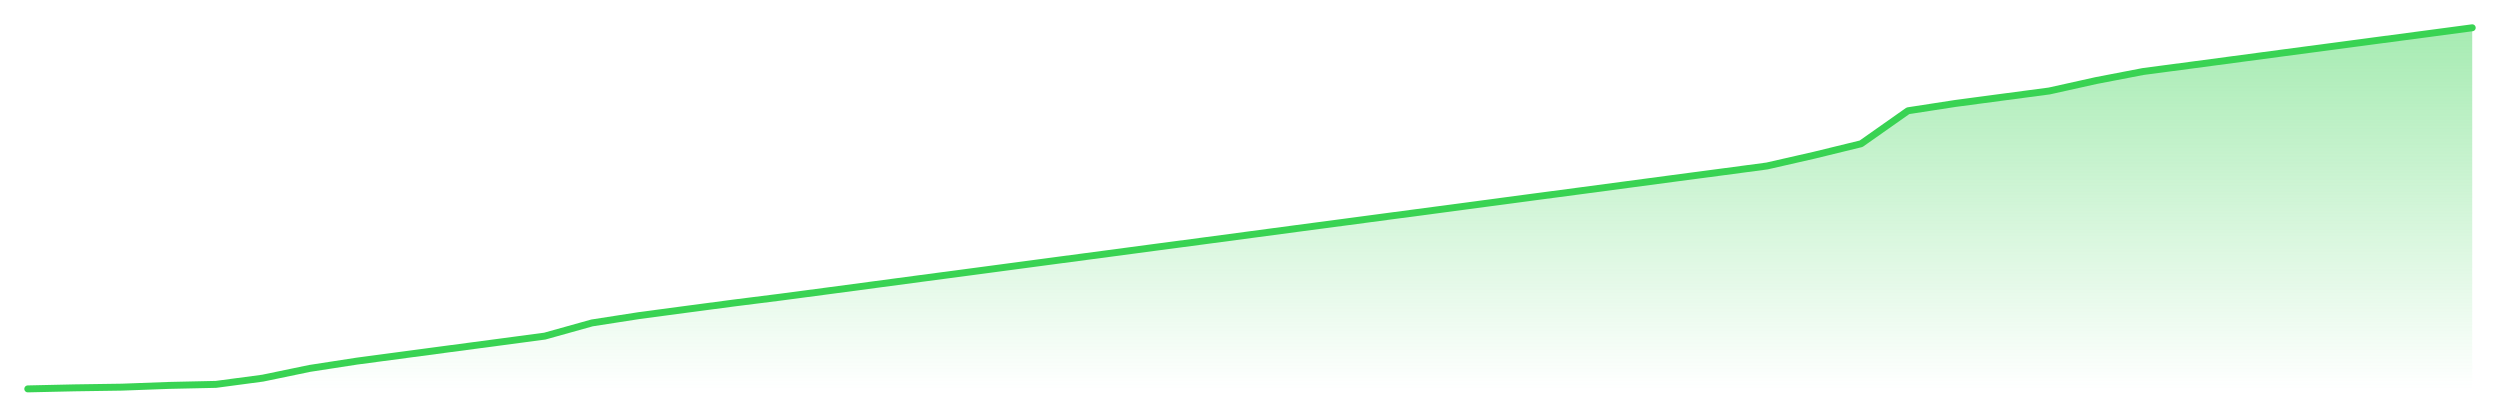
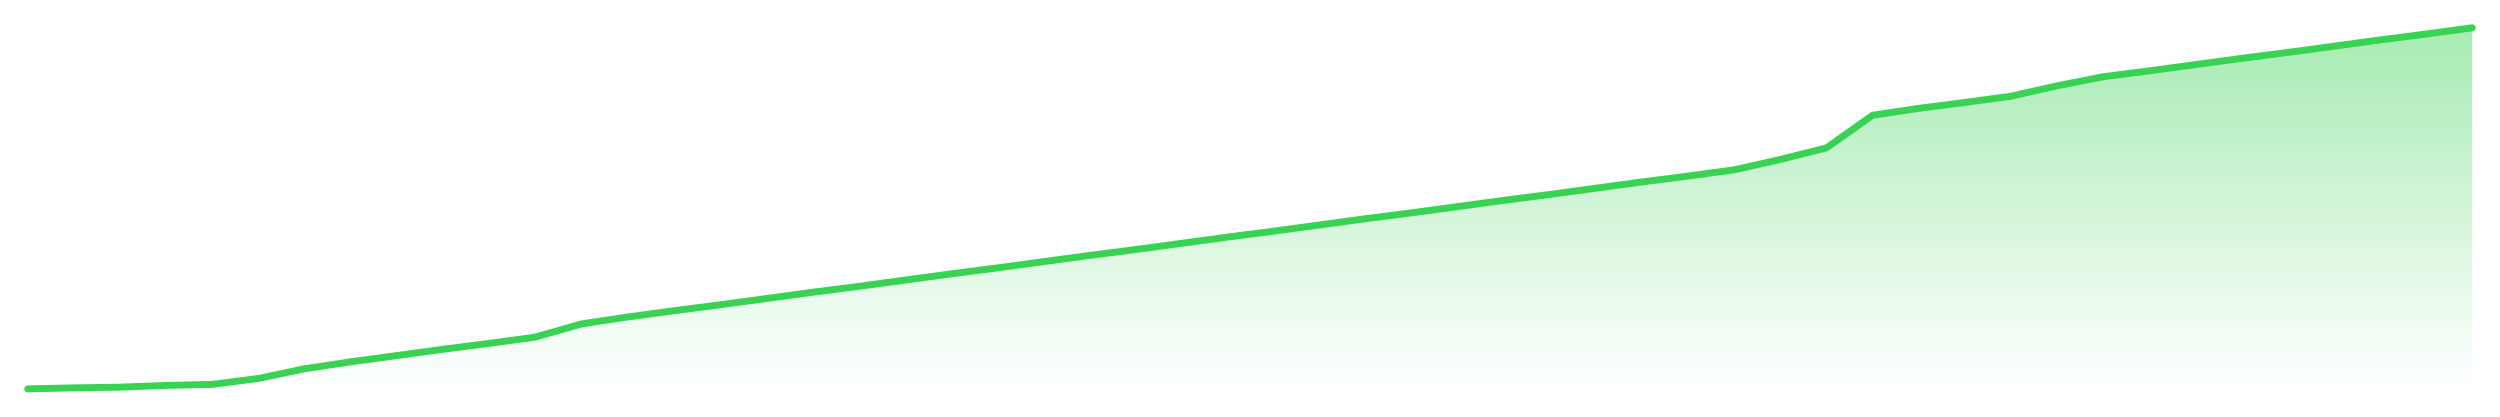
<svg xmlns="http://www.w3.org/2000/svg" viewBox="0 0 720 120" width="720" height="120" role="img" aria-label="Contribution trend">
  <defs>
    <linearGradient id="g" x1="0" y1="0" x2="0" y2="1">
      <stop offset="0%" stop-color="#39d353" stop-opacity="0.45" />
      <stop offset="100%" stop-color="#39d353" stop-opacity="0" />
    </linearGradient>
  </defs>
-   <polygon fill="url(#g)" points="8,112 8.0,112.0 21.5,111.7 35.1,111.5 48.6,111.0 62.2,110.7 75.7,108.9 89.2,106.1 102.8,104.0 116.3,102.2 129.8,100.4 143.4,98.6 156.9,96.8 170.5,93.0 184.0,90.9 197.5,89.1 211.1,87.3 224.6,85.6 238.2,83.8 251.7,82.0 265.2,80.2 278.8,78.4 292.3,76.6 305.8,74.8 319.4,73.0 332.9,71.2 346.5,69.4 360.0,67.6 373.5,65.8 387.1,64.0 400.6,62.2 414.2,60.4 427.7,58.6 441.2,56.8 454.8,55.0 468.3,53.2 481.8,51.4 495.4,49.6 508.9,47.8 522.5,44.7 536.0,41.4 549.5,31.9 563.1,29.8 576.6,28.0 590.2,26.2 603.7,23.2 617.2,20.6 630.8,18.8 644.3,17.0 657.8,15.2 671.4,13.4 684.9,11.6 698.5,9.8 712.0,8.0 712,112" />
-   <polyline fill="none" stroke="#39d353" stroke-width="2" stroke-linejoin="round" stroke-linecap="round" points="8.0,112.0 21.5,111.7 35.1,111.5 48.6,111.0 62.2,110.7 75.7,108.9 89.2,106.1 102.8,104.0 116.3,102.2 129.8,100.4 143.4,98.6 156.9,96.8 170.5,93.0 184.0,90.9 197.5,89.1 211.1,87.3 224.6,85.6 238.2,83.8 251.7,82.0 265.2,80.2 278.8,78.4 292.3,76.6 305.8,74.8 319.4,73.0 332.9,71.2 346.5,69.4 360.0,67.6 373.5,65.8 387.1,64.0 400.6,62.2 414.2,60.4 427.7,58.6 441.2,56.8 454.8,55.0 468.3,53.2 481.8,51.4 495.4,49.6 508.9,47.8 522.5,44.7 536.0,41.4 549.5,31.9 563.1,29.8 576.6,28.0 590.2,26.2 603.7,23.2 617.2,20.6 630.8,18.8 644.3,17.0 657.8,15.2 671.4,13.4 684.9,11.6 698.5,9.8 712.0,8.0" />
+   <polygon fill="url(#g)" points="8,112 8.0,112.0 21.3,111.7 34.6,111.5 47.8,111.0 61.1,110.7 74.4,109.0 87.7,106.2 101.0,104.2 114.3,102.4 127.5,100.6 140.8,98.9 154.1,97.1 167.4,93.3 180.7,91.3 194.0,89.5 207.2,87.8 220.5,86.0 233.8,84.2 247.1,82.5 260.4,80.7 273.7,78.9 286.9,77.2 300.2,75.4 313.5,73.6 326.8,71.9 340.1,70.1 353.4,68.3 366.6,66.6 379.9,64.8 393.2,63.0 406.5,61.3 419.8,59.5 433.1,57.7 446.3,56.0 459.6,54.2 472.9,52.4 486.2,50.7 499.5,48.9 512.8,45.9 526.0,42.6 539.3,33.2 552.6,31.2 565.9,29.5 579.2,27.7 592.5,24.7 605.7,22.1 619.0,20.4 632.3,18.6 645.6,16.8 658.9,15.1 672.2,13.3 685.4,11.5 698.7,9.8 712.0,8.0 712,112" />
+   <polyline fill="none" stroke="#39d353" stroke-width="2" stroke-linejoin="round" stroke-linecap="round" points="8.0,112.0 21.3,111.7 34.6,111.5 47.8,111.0 61.1,110.7 74.4,109.0 87.7,106.2 101.0,104.2 114.3,102.4 127.5,100.6 140.8,98.9 154.1,97.1 167.4,93.3 180.7,91.3 194.0,89.5 207.2,87.8 220.5,86.0 233.8,84.2 247.1,82.5 260.4,80.7 273.7,78.9 286.9,77.2 300.2,75.4 313.5,73.6 326.8,71.9 340.1,70.1 353.4,68.3 366.6,66.6 379.9,64.8 393.2,63.0 406.5,61.3 419.8,59.5 433.1,57.7 446.3,56.0 459.6,54.2 472.9,52.4 486.2,50.7 499.5,48.9 512.8,45.9 526.0,42.6 539.3,33.2 552.6,31.2 565.9,29.5 579.2,27.7 592.5,24.7 605.7,22.1 619.0,20.4 632.3,18.6 645.6,16.8 658.9,15.1 672.2,13.3 685.4,11.5 698.7,9.8 712.0,8.0" />
</svg>
